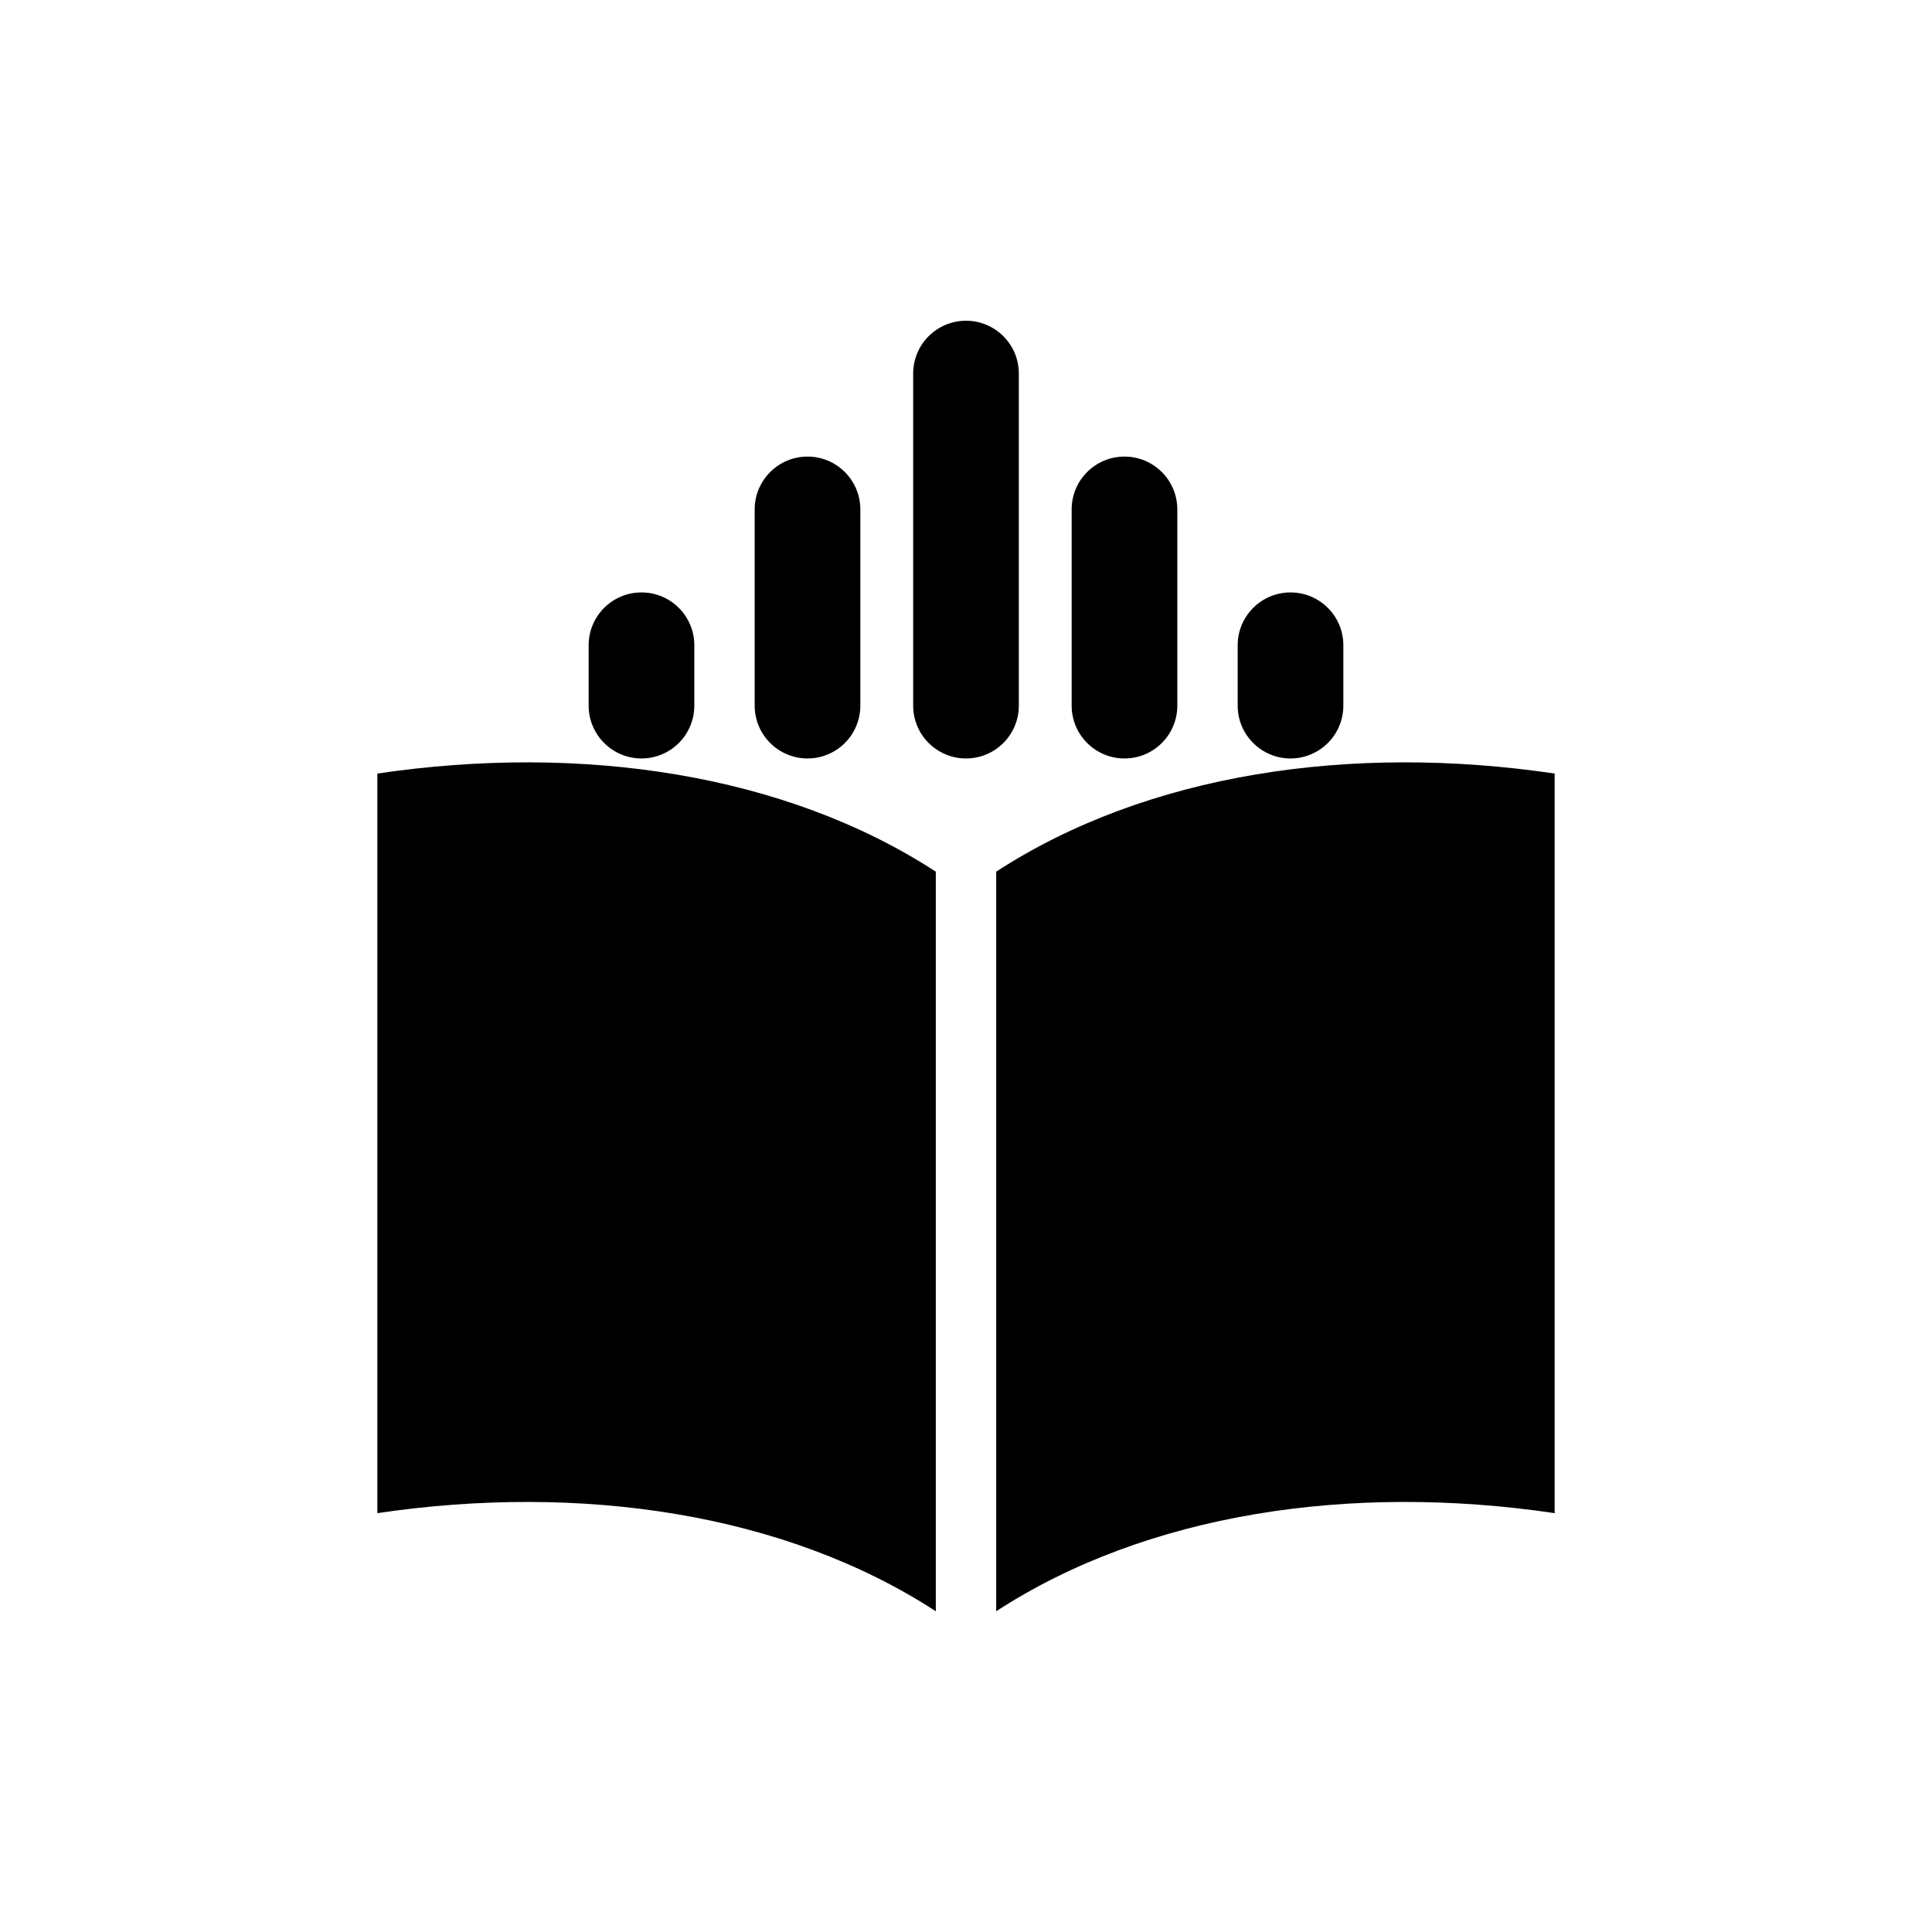
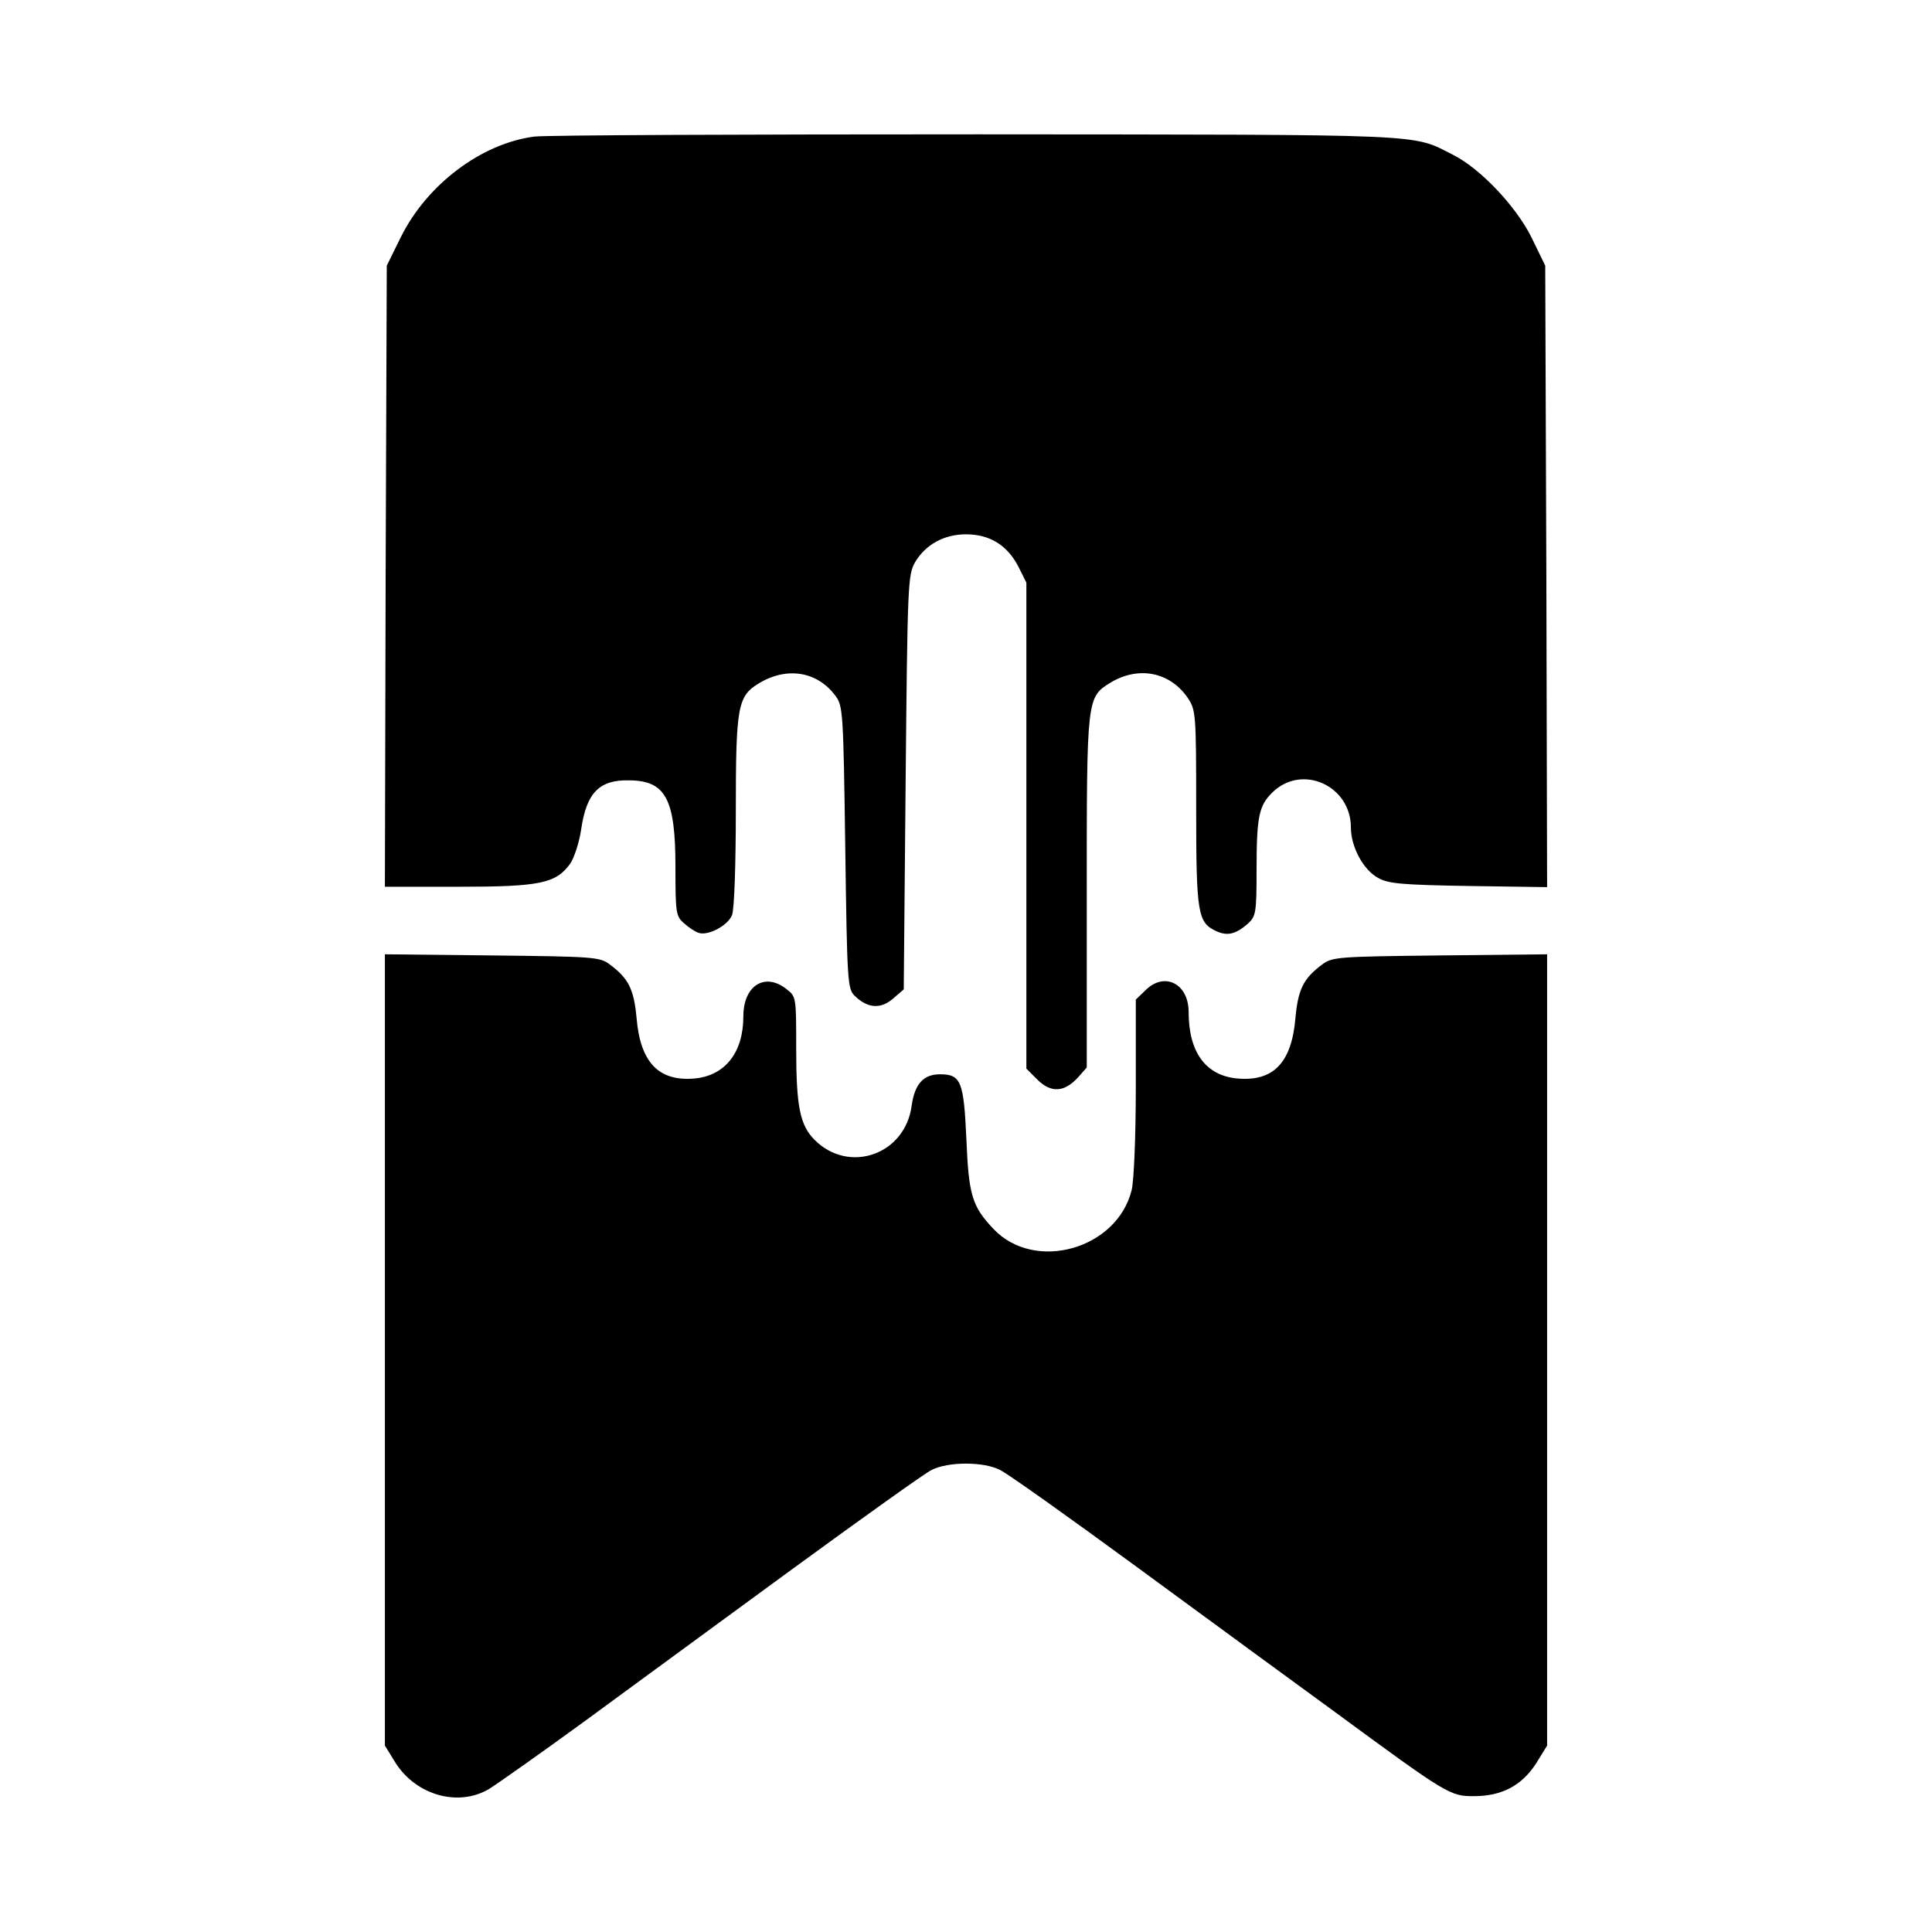
- <svg xmlns="http://www.w3.org/2000/svg" width="512" height="512" viewBox="0 0 512 512">
-   <g fill="#000000" transform="translate(0 9)">
-     <rect x="156" y="148" width="28" height="44" rx="14" />
-     <rect x="200" y="112" width="28" height="80" rx="14" />
-     <rect x="242" y="76" width="28" height="116" rx="14" />
-     <rect x="284" y="112" width="28" height="80" rx="14" />
-     <rect x="328" y="148" width="28" height="44" rx="14" />
-     <path d="M248 222c-40-26-94-34-148-26v196c54-8 108 0 148 26z" />
-     <path d="M264 222c40-26 94-34 148-26v196c-54-8-108 0-148 26z" />
+ <svg xmlns="http://www.w3.org/2000/svg" version="1.0" width="512pt" height="512pt" viewBox="0 0 512 512" preserveAspectRatio="xMidYMid meet">
+   <g transform="translate(0,512) scale(0.1,-0.1)" fill="#000000" stroke="none">
+     <path d="M1416 4758 c-140 -18 -285 -127 -354 -267 l-37 -75 -3 -823 -2 -823 195 0 c217 0 258 9 296 61 11 16 24 57 29 90 14 98 48 133 128 131 96 -1 122 -49 122 -229 0 -122 1 -131 23 -150 12 -11 29 -22 38 -25 25 -9 78 19 89 47 6 15 10 135 10 276 0 278 5 304 61 338 74 45 155 32 203 -33 20 -26 21 -44 26 -401 5 -358 6 -375 25 -394 34 -33 68 -36 101 -8 l29 25 5 549 c5 528 6 549 25 583 28 47 77 74 135 74 63 0 109 -29 138 -84 l22 -44 0 -644 0 -644 30 -30 c36 -35 71 -33 108 8 l22 25 0 466 c0 514 0 515 63 554 75 45 158 28 205 -41 21 -32 22 -40 22 -292 0 -281 4 -303 54 -326 29 -13 51 -8 84 21 20 19 22 29 22 137 0 146 6 174 41 209 78 78 209 20 209 -92 0 -51 33 -113 73 -134 27 -15 64 -18 240 -21 l207 -3 -2 823 -3 824 -37 76 c-41 82 -135 181 -206 217 -113 57 -46 54 -1261 55 -614 0 -1143 -2 -1175 -6z M1020 1542 l0 -1048 29 -47 c55 -85 166 -116 247 -68 21 13 136 94 254 180 118 87 366 268 550 403 185 135 350 253 368 262 44 23 140 23 183 0 19 -9 185 -127 369 -262 184 -135 416 -305 515 -377 302 -222 308 -225 371 -225 74 0 127 28 165 87 l29 47 0 1048 0 1049 -284 -3 c-269 -3 -286 -4 -312 -24 -50 -37 -64 -66 -71 -142 -10 -119 -59 -169 -155 -160 -83 8 -128 70 -128 176 0 76 -65 108 -115 57 l-25 -24 0 -231 c0 -133 -5 -249 -11 -274 -39 -157 -257 -218 -366 -103 -57 60 -66 90 -72 239 -7 152 -14 171 -70 171 -44 0 -67 -26 -75 -83 -17 -130 -166 -182 -257 -91 -39 39 -49 88 -49 243 0 136 0 137 -26 157 -57 45 -114 9 -114 -72 0 -96 -48 -157 -128 -165 -96 -9 -145 42 -155 160 -7 76 -21 105 -71 142 -26 20 -43 21 -312 24 l-284 3 0 -1049z" />
  </g>
</svg>
